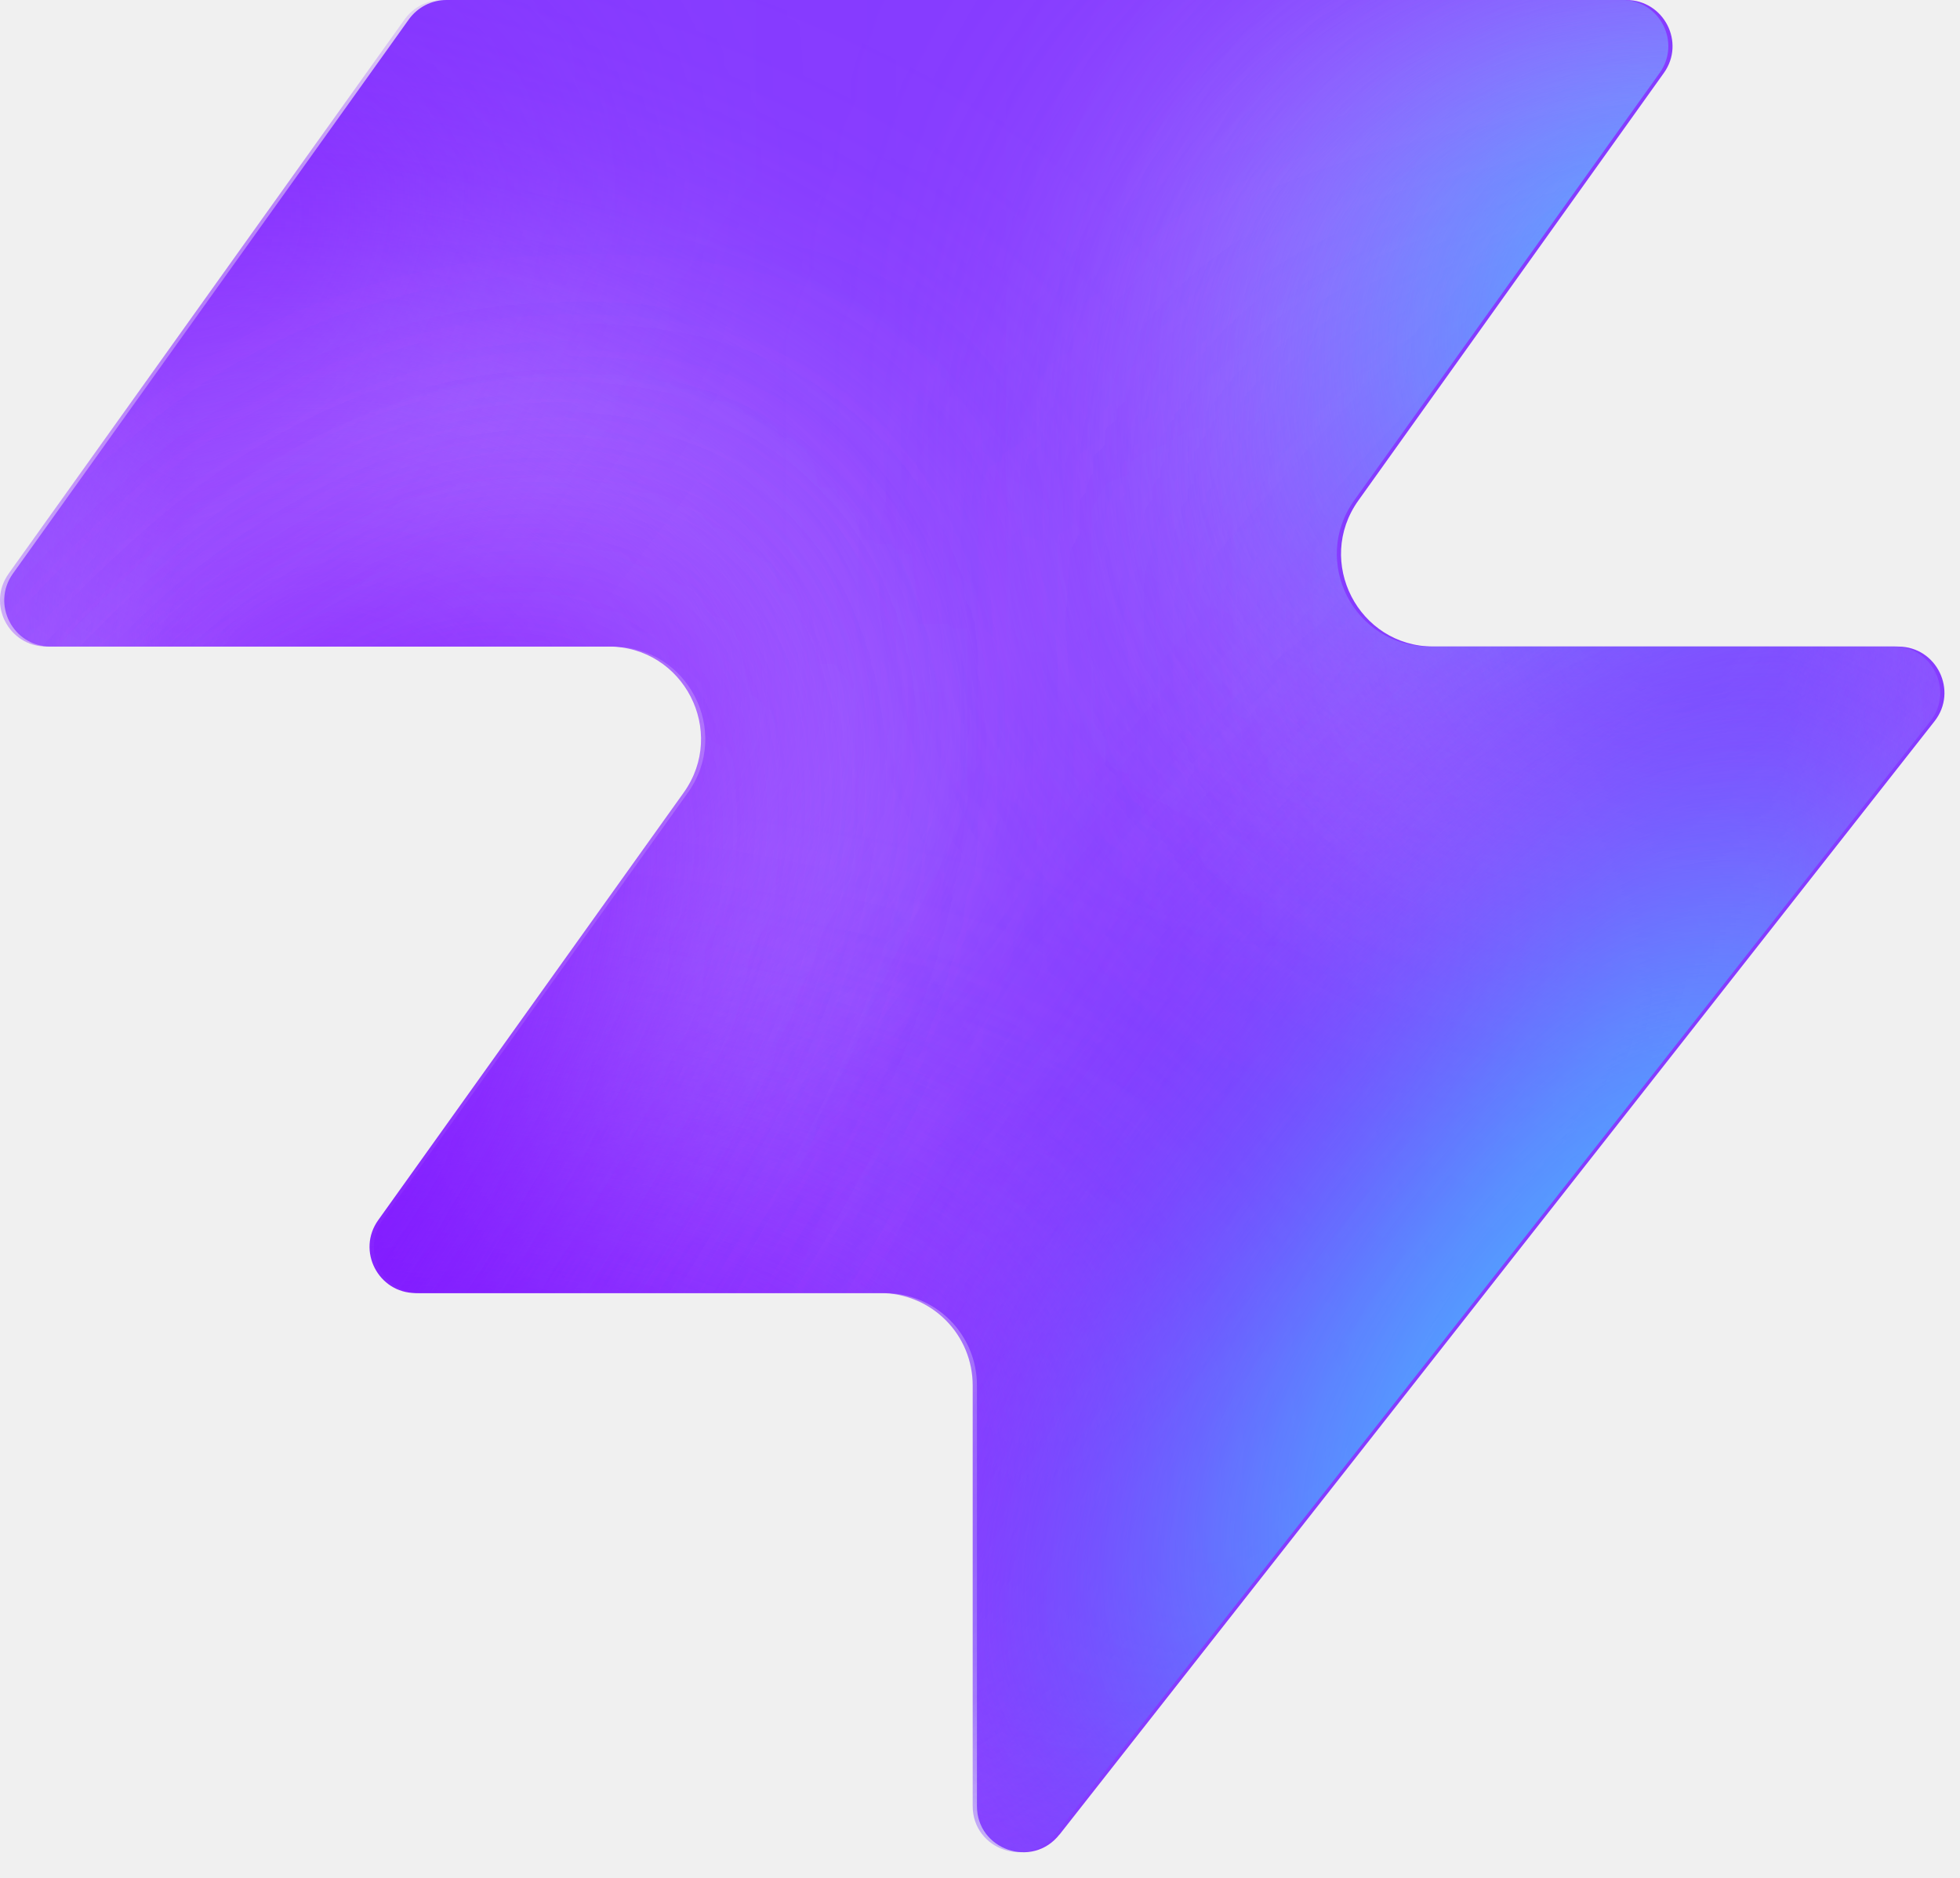
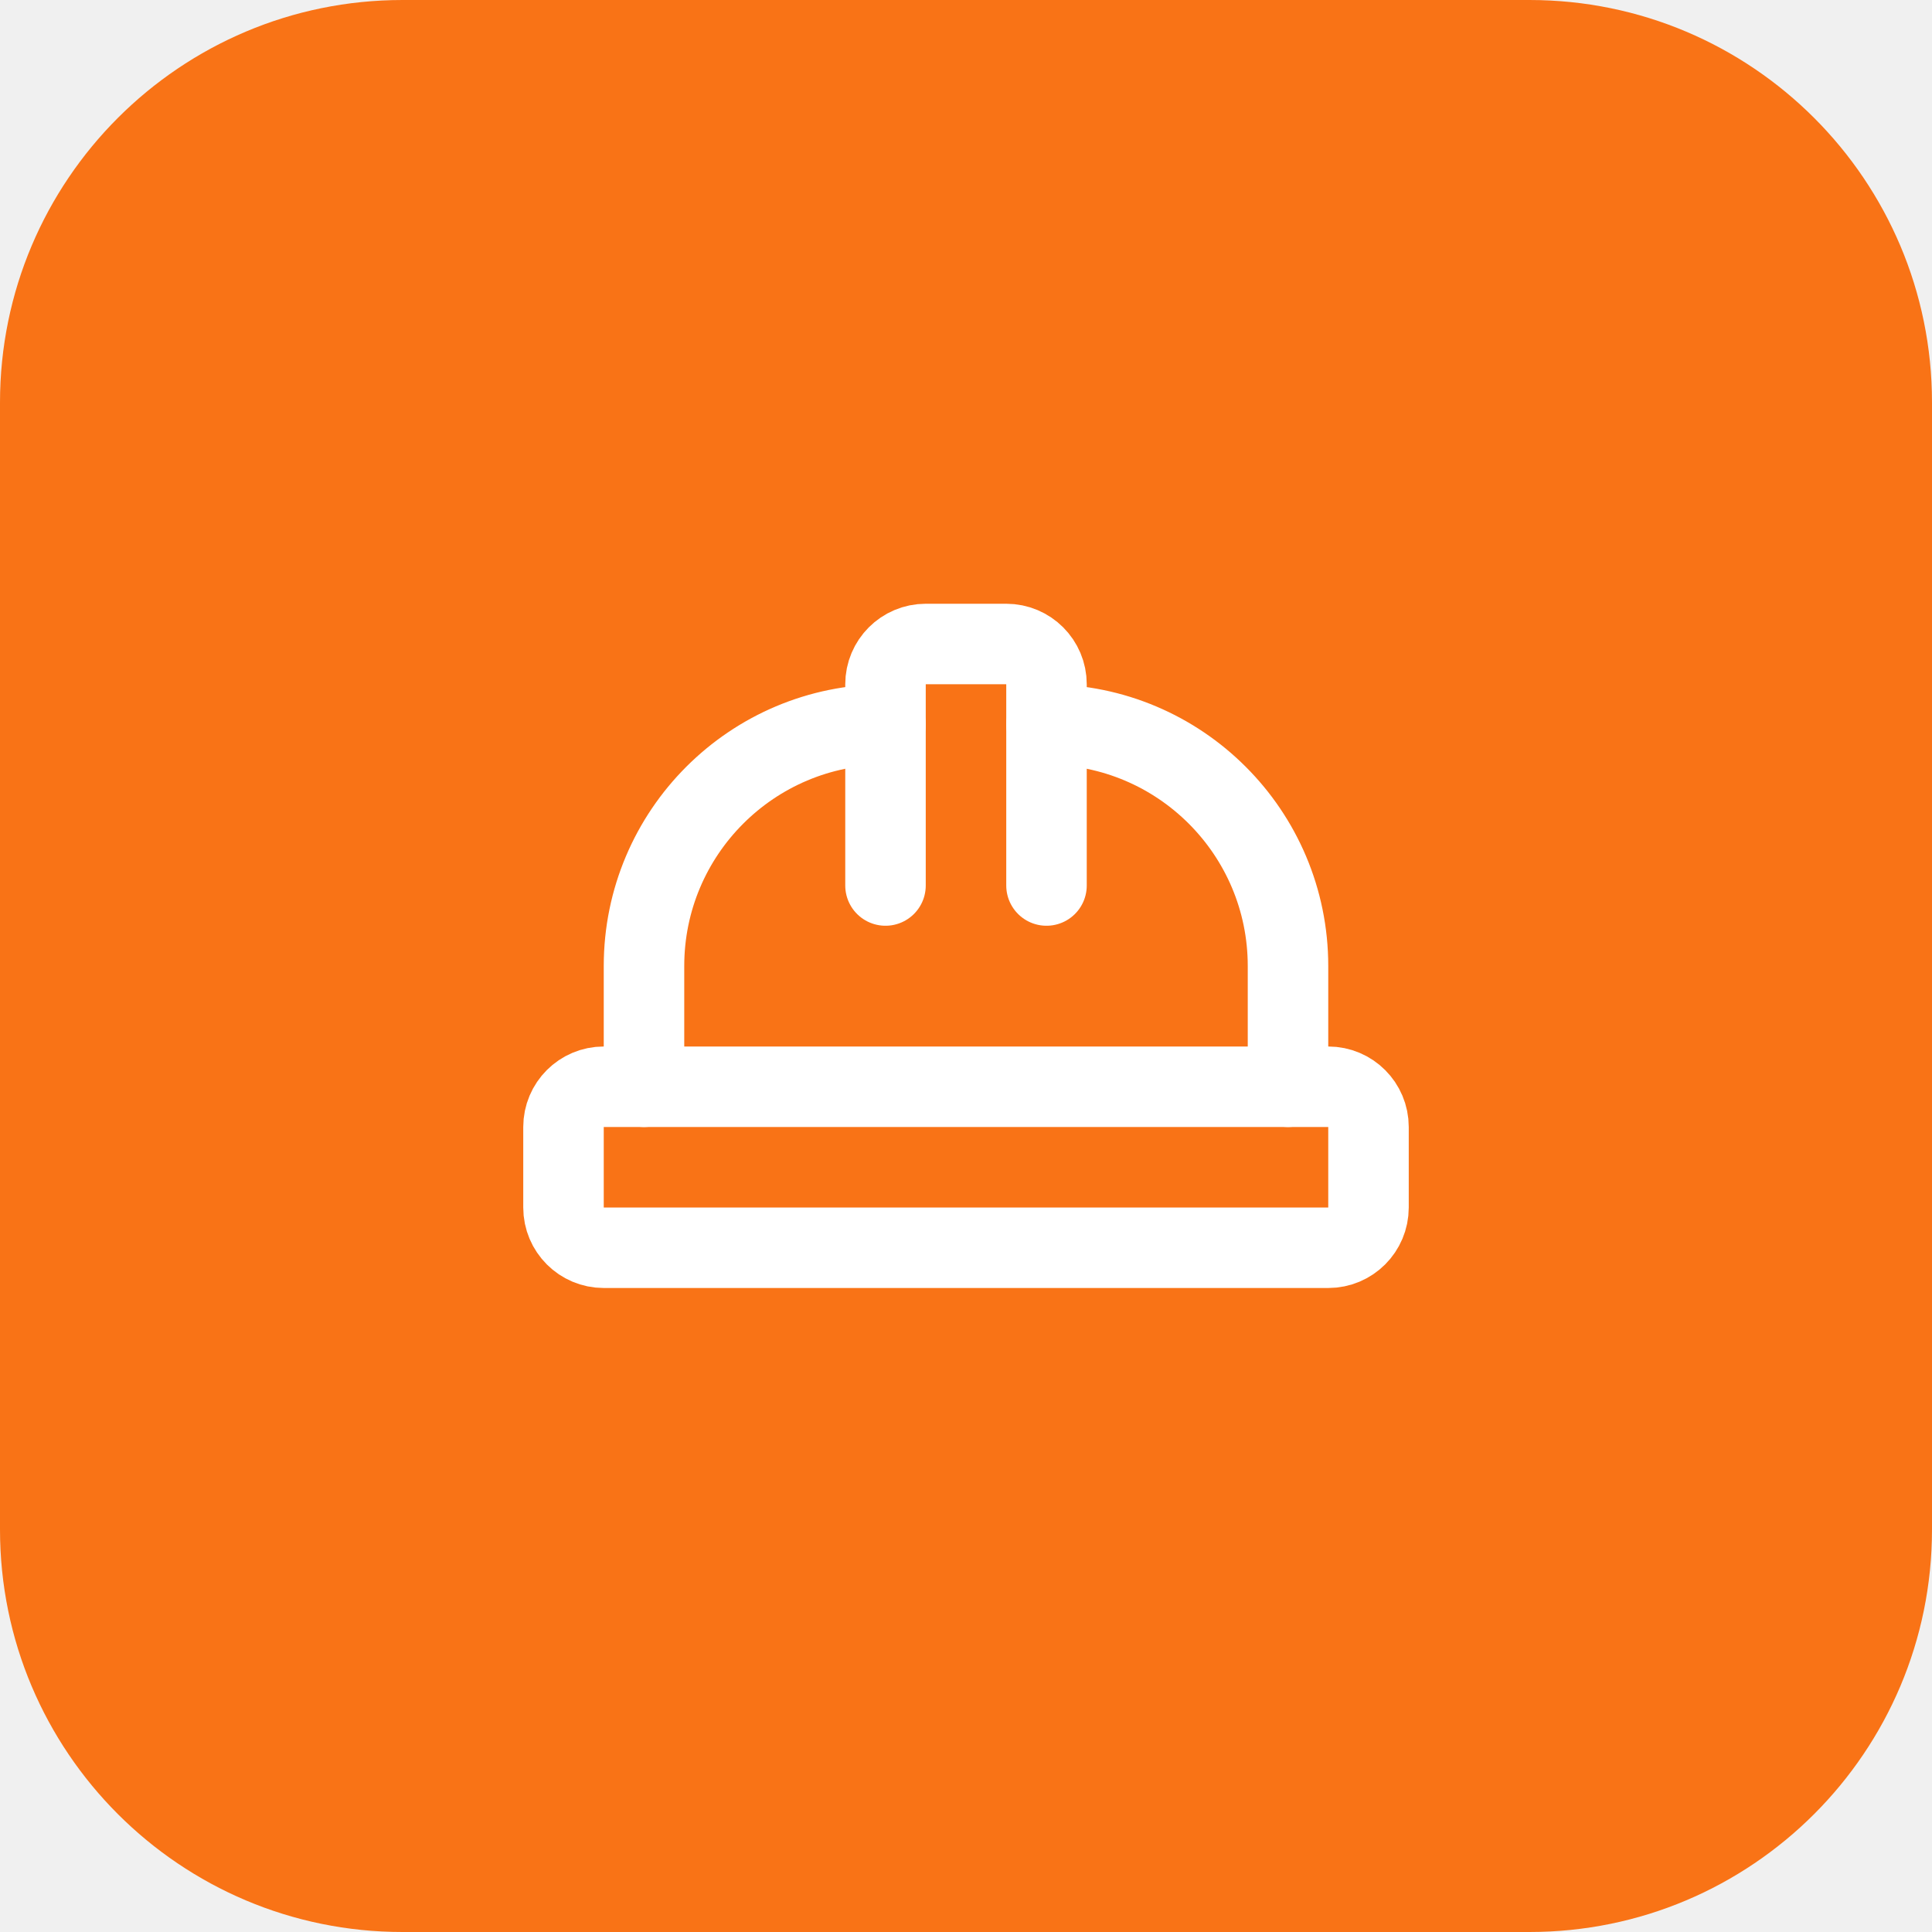
- <svg xmlns="http://www.w3.org/2000/svg" width="48" height="46" fill="none" viewBox="0 0 48 46">
-   <path fill="#863bff" d="M25.946 44.938c-.664.845-2.021.375-2.021-.698V33.937a2.26 2.26 0 0 0-2.262-2.262H10.287c-.92 0-1.456-1.04-.92-1.788l7.48-10.471c1.07-1.497 0-3.578-1.842-3.578H1.237c-.92 0-1.456-1.04-.92-1.788L10.013.474c.214-.297.556-.474.92-.474h28.894c.92 0 1.456 1.04.92 1.788l-7.48 10.471c-1.07 1.498 0 3.579 1.842 3.579h11.377c.943 0 1.473 1.088.89 1.83L25.947 44.94z" style="fill:#863bff;fill:color(display-p3 .525 .23 1);fill-opacity:1" />
-   <mask id="a" width="48" height="46" x="0" y="0" maskUnits="userSpaceOnUse" style="mask-type:alpha">
-     <path fill="#000" d="M25.842 44.938c-.664.844-2.021.375-2.021-.698V33.937a2.26 2.26 0 0 0-2.262-2.262H10.183c-.92 0-1.456-1.04-.92-1.788l7.48-10.471c1.07-1.498 0-3.579-1.842-3.579H1.133c-.92 0-1.456-1.04-.92-1.787L9.91.473c.214-.297.556-.474.92-.474h28.894c.92 0 1.456 1.04.92 1.788l-7.48 10.471c-1.07 1.498 0 3.578 1.842 3.578h11.377c.943 0 1.473 1.088.89 1.832L25.843 44.94z" style="fill:#000;fill-opacity:1" />
-   </mask>
-   <g mask="url(#a)">
-     <g filter="url(#b)">
-       <ellipse cx="5.508" cy="14.704" fill="#ede6ff" rx="5.508" ry="14.704" style="fill:#ede6ff;fill:color(display-p3 .927 .903 1);fill-opacity:1" transform="matrix(.00324 1 1 -.00324 -4.47 31.516)" />
-     </g>
-     <g filter="url(#c)">
-       <ellipse cx="10.399" cy="29.851" fill="#ede6ff" rx="10.399" ry="29.851" style="fill:#ede6ff;fill:color(display-p3 .927 .903 1);fill-opacity:1" transform="matrix(.00324 1 1 -.00324 -39.328 7.883)" />
-     </g>
-     <g filter="url(#d)">
-       <ellipse cx="5.508" cy="30.487" fill="#7e14ff" rx="5.508" ry="30.487" style="fill:#7e14ff;fill:color(display-p3 .492 .077 1);fill-opacity:1" transform="rotate(89.814 -25.913 -14.639)scale(1 -1)" />
-     </g>
-     <g filter="url(#e)">
-       <ellipse cx="5.508" cy="30.599" fill="#7e14ff" rx="5.508" ry="30.599" style="fill:#7e14ff;fill:color(display-p3 .492 .077 1);fill-opacity:1" transform="rotate(89.814 -32.644 -3.334)scale(1 -1)" />
-     </g>
-     <g filter="url(#f)">
-       <ellipse cx="5.508" cy="30.599" fill="#7e14ff" rx="5.508" ry="30.599" style="fill:#7e14ff;fill:color(display-p3 .492 .077 1);fill-opacity:1" transform="matrix(.00324 1 1 -.00324 -34.34 30.47)" />
-     </g>
-     <g filter="url(#g)">
-       <ellipse cx="14.072" cy="22.078" fill="#ede6ff" rx="14.072" ry="22.078" style="fill:#ede6ff;fill:color(display-p3 .927 .903 1);fill-opacity:1" transform="rotate(93.35 24.506 48.493)scale(-1 1)" />
-     </g>
-     <g filter="url(#h)">
-       <ellipse cx="3.47" cy="21.501" fill="#7e14ff" rx="3.47" ry="21.501" style="fill:#7e14ff;fill:color(display-p3 .492 .077 1);fill-opacity:1" transform="rotate(89.009 28.708 47.59)scale(-1 1)" />
-     </g>
-     <g filter="url(#i)">
-       <ellipse cx="3.47" cy="21.501" fill="#7e14ff" rx="3.47" ry="21.501" style="fill:#7e14ff;fill:color(display-p3 .492 .077 1);fill-opacity:1" transform="rotate(89.009 28.708 47.59)scale(-1 1)" />
-     </g>
-     <g filter="url(#j)">
-       <ellipse cx=".387" cy="8.972" fill="#7e14ff" rx="4.407" ry="29.108" style="fill:#7e14ff;fill:color(display-p3 .492 .077 1);fill-opacity:1" transform="rotate(39.51 .387 8.972)" />
-     </g>
-     <g filter="url(#k)">
-       <ellipse cx="47.523" cy="-6.092" fill="#7e14ff" rx="4.407" ry="29.108" style="fill:#7e14ff;fill:color(display-p3 .492 .077 1);fill-opacity:1" transform="rotate(37.892 47.523 -6.092)" />
-     </g>
-     <g filter="url(#l)">
-       <ellipse cx="41.412" cy="6.333" fill="#47bfff" rx="5.971" ry="9.665" style="fill:#47bfff;fill:color(display-p3 .28 .748 1);fill-opacity:1" transform="rotate(37.892 41.412 6.333)" />
-     </g>
-     <g filter="url(#m)">
-       <ellipse cx="-1.879" cy="38.332" fill="#7e14ff" rx="4.407" ry="29.108" style="fill:#7e14ff;fill:color(display-p3 .492 .077 1);fill-opacity:1" transform="rotate(37.892 -1.88 38.332)" />
-     </g>
-     <g filter="url(#n)">
-       <ellipse cx="-1.879" cy="38.332" fill="#7e14ff" rx="4.407" ry="29.108" style="fill:#7e14ff;fill:color(display-p3 .492 .077 1);fill-opacity:1" transform="rotate(37.892 -1.88 38.332)" />
-     </g>
-     <g filter="url(#o)">
-       <ellipse cx="35.651" cy="29.907" fill="#7e14ff" rx="4.407" ry="29.108" style="fill:#7e14ff;fill:color(display-p3 .492 .077 1);fill-opacity:1" transform="rotate(37.892 35.651 29.907)" />
-     </g>
-     <g filter="url(#p)">
-       <ellipse cx="38.418" cy="32.4" fill="#47bfff" rx="5.971" ry="15.297" style="fill:#47bfff;fill:color(display-p3 .28 .748 1);fill-opacity:1" transform="rotate(37.892 38.418 32.4)" />
-     </g>
+ <svg xmlns="http://www.w3.org/2000/svg" viewBox="0 0 48 48" width="48" height="48">
+   <rect width="48" height="48" rx="10" fill="#f97316" />
+   <g transform="translate(12, 12)" stroke="#ffffff" stroke-width="2" stroke-linecap="round" stroke-linejoin="round" fill="none">
+     <path d="M2 18a1 1 0 0 0 1 1h18a1 1 0 0 0 1-1v-2a1 1 0 0 0-1-1H3a1 1 0 0 0-1 1v2z" />
+     <path d="M10 10V5a1 1 0 0 1 1-1h2a1 1 0 0 1 1 1v5" />
+     <path d="M4 15v-3a6 6 0 0 1 6-6h0" />
+     <path d="M14 6h0a6 6 0 0 1 6 6v3" />
  </g>
-   <defs>
-     <filter id="b" width="60.045" height="41.654" x="-19.77" y="16.149" color-interpolation-filters="sRGB" filterUnits="userSpaceOnUse">
-       <feFlood flood-opacity="0" result="BackgroundImageFix" />
-       <feBlend in="SourceGraphic" in2="BackgroundImageFix" result="shape" />
-       <feGaussianBlur result="effect1_foregroundBlur_2002_17158" stdDeviation="7.659" />
-     </filter>
-     <filter id="c" width="90.34" height="51.437" x="-54.613" y="-7.533" color-interpolation-filters="sRGB" filterUnits="userSpaceOnUse">
-       <feFlood flood-opacity="0" result="BackgroundImageFix" />
-       <feBlend in="SourceGraphic" in2="BackgroundImageFix" result="shape" />
-       <feGaussianBlur result="effect1_foregroundBlur_2002_17158" stdDeviation="7.659" />
-     </filter>
-     <filter id="d" width="79.355" height="29.4" x="-49.64" y="2.03" color-interpolation-filters="sRGB" filterUnits="userSpaceOnUse">
-       <feFlood flood-opacity="0" result="BackgroundImageFix" />
-       <feBlend in="SourceGraphic" in2="BackgroundImageFix" result="shape" />
-       <feGaussianBlur result="effect1_foregroundBlur_2002_17158" stdDeviation="4.596" />
-     </filter>
-     <filter id="e" width="79.579" height="29.4" x="-45.045" y="20.029" color-interpolation-filters="sRGB" filterUnits="userSpaceOnUse">
-       <feFlood flood-opacity="0" result="BackgroundImageFix" />
-       <feBlend in="SourceGraphic" in2="BackgroundImageFix" result="shape" />
-       <feGaussianBlur result="effect1_foregroundBlur_2002_17158" stdDeviation="4.596" />
-     </filter>
-     <filter id="f" width="79.579" height="29.4" x="-43.513" y="21.178" color-interpolation-filters="sRGB" filterUnits="userSpaceOnUse">
-       <feFlood flood-opacity="0" result="BackgroundImageFix" />
-       <feBlend in="SourceGraphic" in2="BackgroundImageFix" result="shape" />
-       <feGaussianBlur result="effect1_foregroundBlur_2002_17158" stdDeviation="4.596" />
-     </filter>
-     <filter id="g" width="74.749" height="58.852" x="15.756" y="-17.901" color-interpolation-filters="sRGB" filterUnits="userSpaceOnUse">
-       <feFlood flood-opacity="0" result="BackgroundImageFix" />
-       <feBlend in="SourceGraphic" in2="BackgroundImageFix" result="shape" />
-       <feGaussianBlur result="effect1_foregroundBlur_2002_17158" stdDeviation="7.659" />
-     </filter>
-     <filter id="h" width="61.377" height="25.362" x="23.548" y="2.284" color-interpolation-filters="sRGB" filterUnits="userSpaceOnUse">
-       <feFlood flood-opacity="0" result="BackgroundImageFix" />
-       <feBlend in="SourceGraphic" in2="BackgroundImageFix" result="shape" />
-       <feGaussianBlur result="effect1_foregroundBlur_2002_17158" stdDeviation="4.596" />
-     </filter>
-     <filter id="i" width="61.377" height="25.362" x="23.548" y="2.284" color-interpolation-filters="sRGB" filterUnits="userSpaceOnUse">
-       <feFlood flood-opacity="0" result="BackgroundImageFix" />
-       <feBlend in="SourceGraphic" in2="BackgroundImageFix" result="shape" />
-       <feGaussianBlur result="effect1_foregroundBlur_2002_17158" stdDeviation="4.596" />
-     </filter>
-     <filter id="j" width="56.045" height="63.649" x="-27.636" y="-22.853" color-interpolation-filters="sRGB" filterUnits="userSpaceOnUse">
-       <feFlood flood-opacity="0" result="BackgroundImageFix" />
-       <feBlend in="SourceGraphic" in2="BackgroundImageFix" result="shape" />
-       <feGaussianBlur result="effect1_foregroundBlur_2002_17158" stdDeviation="4.596" />
-     </filter>
-     <filter id="k" width="54.814" height="64.646" x="20.116" y="-38.415" color-interpolation-filters="sRGB" filterUnits="userSpaceOnUse">
-       <feFlood flood-opacity="0" result="BackgroundImageFix" />
-       <feBlend in="SourceGraphic" in2="BackgroundImageFix" result="shape" />
-       <feGaussianBlur result="effect1_foregroundBlur_2002_17158" stdDeviation="4.596" />
-     </filter>
-     <filter id="l" width="33.541" height="35.313" x="24.641" y="-11.323" color-interpolation-filters="sRGB" filterUnits="userSpaceOnUse">
-       <feFlood flood-opacity="0" result="BackgroundImageFix" />
-       <feBlend in="SourceGraphic" in2="BackgroundImageFix" result="shape" />
-       <feGaussianBlur result="effect1_foregroundBlur_2002_17158" stdDeviation="4.596" />
-     </filter>
-     <filter id="m" width="54.814" height="64.646" x="-29.286" y="6.009" color-interpolation-filters="sRGB" filterUnits="userSpaceOnUse">
-       <feFlood flood-opacity="0" result="BackgroundImageFix" />
-       <feBlend in="SourceGraphic" in2="BackgroundImageFix" result="shape" />
-       <feGaussianBlur result="effect1_foregroundBlur_2002_17158" stdDeviation="4.596" />
-     </filter>
-     <filter id="n" width="54.814" height="64.646" x="-29.286" y="6.009" color-interpolation-filters="sRGB" filterUnits="userSpaceOnUse">
-       <feFlood flood-opacity="0" result="BackgroundImageFix" />
-       <feBlend in="SourceGraphic" in2="BackgroundImageFix" result="shape" />
-       <feGaussianBlur result="effect1_foregroundBlur_2002_17158" stdDeviation="4.596" />
-     </filter>
-     <filter id="o" width="54.814" height="64.646" x="8.244" y="-2.416" color-interpolation-filters="sRGB" filterUnits="userSpaceOnUse">
-       <feFlood flood-opacity="0" result="BackgroundImageFix" />
-       <feBlend in="SourceGraphic" in2="BackgroundImageFix" result="shape" />
-       <feGaussianBlur result="effect1_foregroundBlur_2002_17158" stdDeviation="4.596" />
-     </filter>
-     <filter id="p" width="39.409" height="43.623" x="18.713" y="10.588" color-interpolation-filters="sRGB" filterUnits="userSpaceOnUse">
-       <feFlood flood-opacity="0" result="BackgroundImageFix" />
-       <feBlend in="SourceGraphic" in2="BackgroundImageFix" result="shape" />
-       <feGaussianBlur result="effect1_foregroundBlur_2002_17158" stdDeviation="4.596" />
-     </filter>
-   </defs>
</svg>
